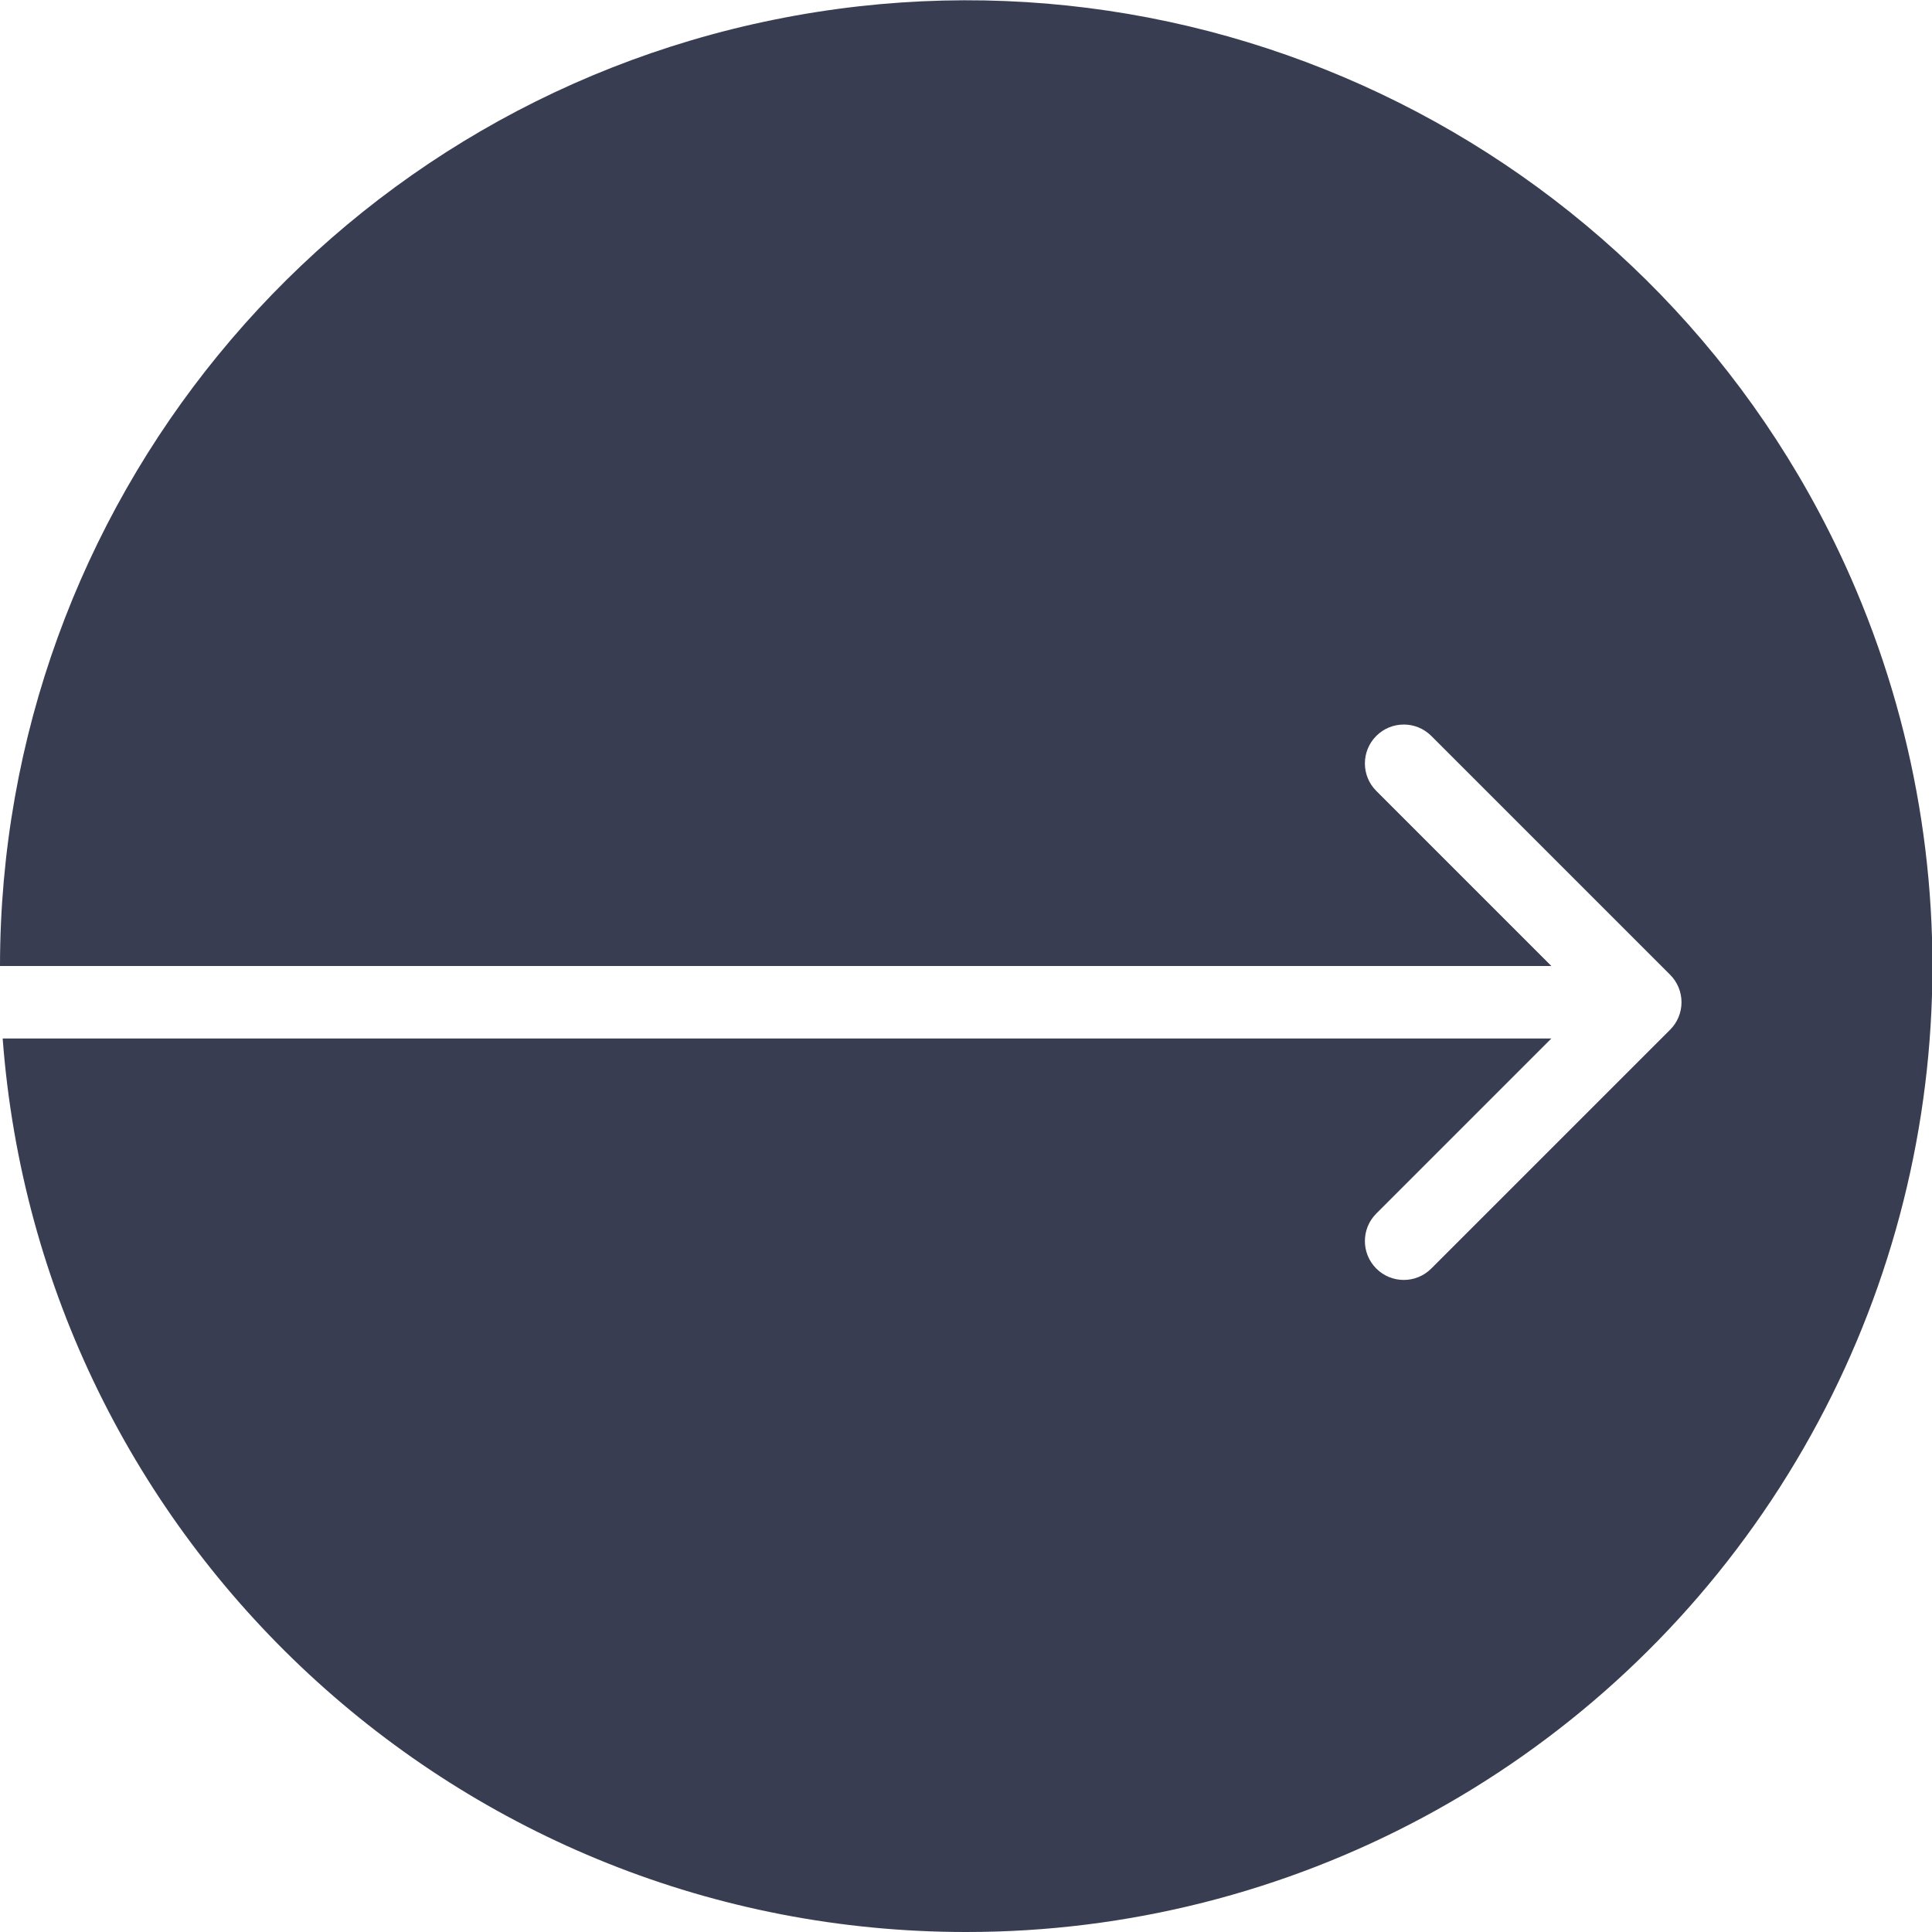
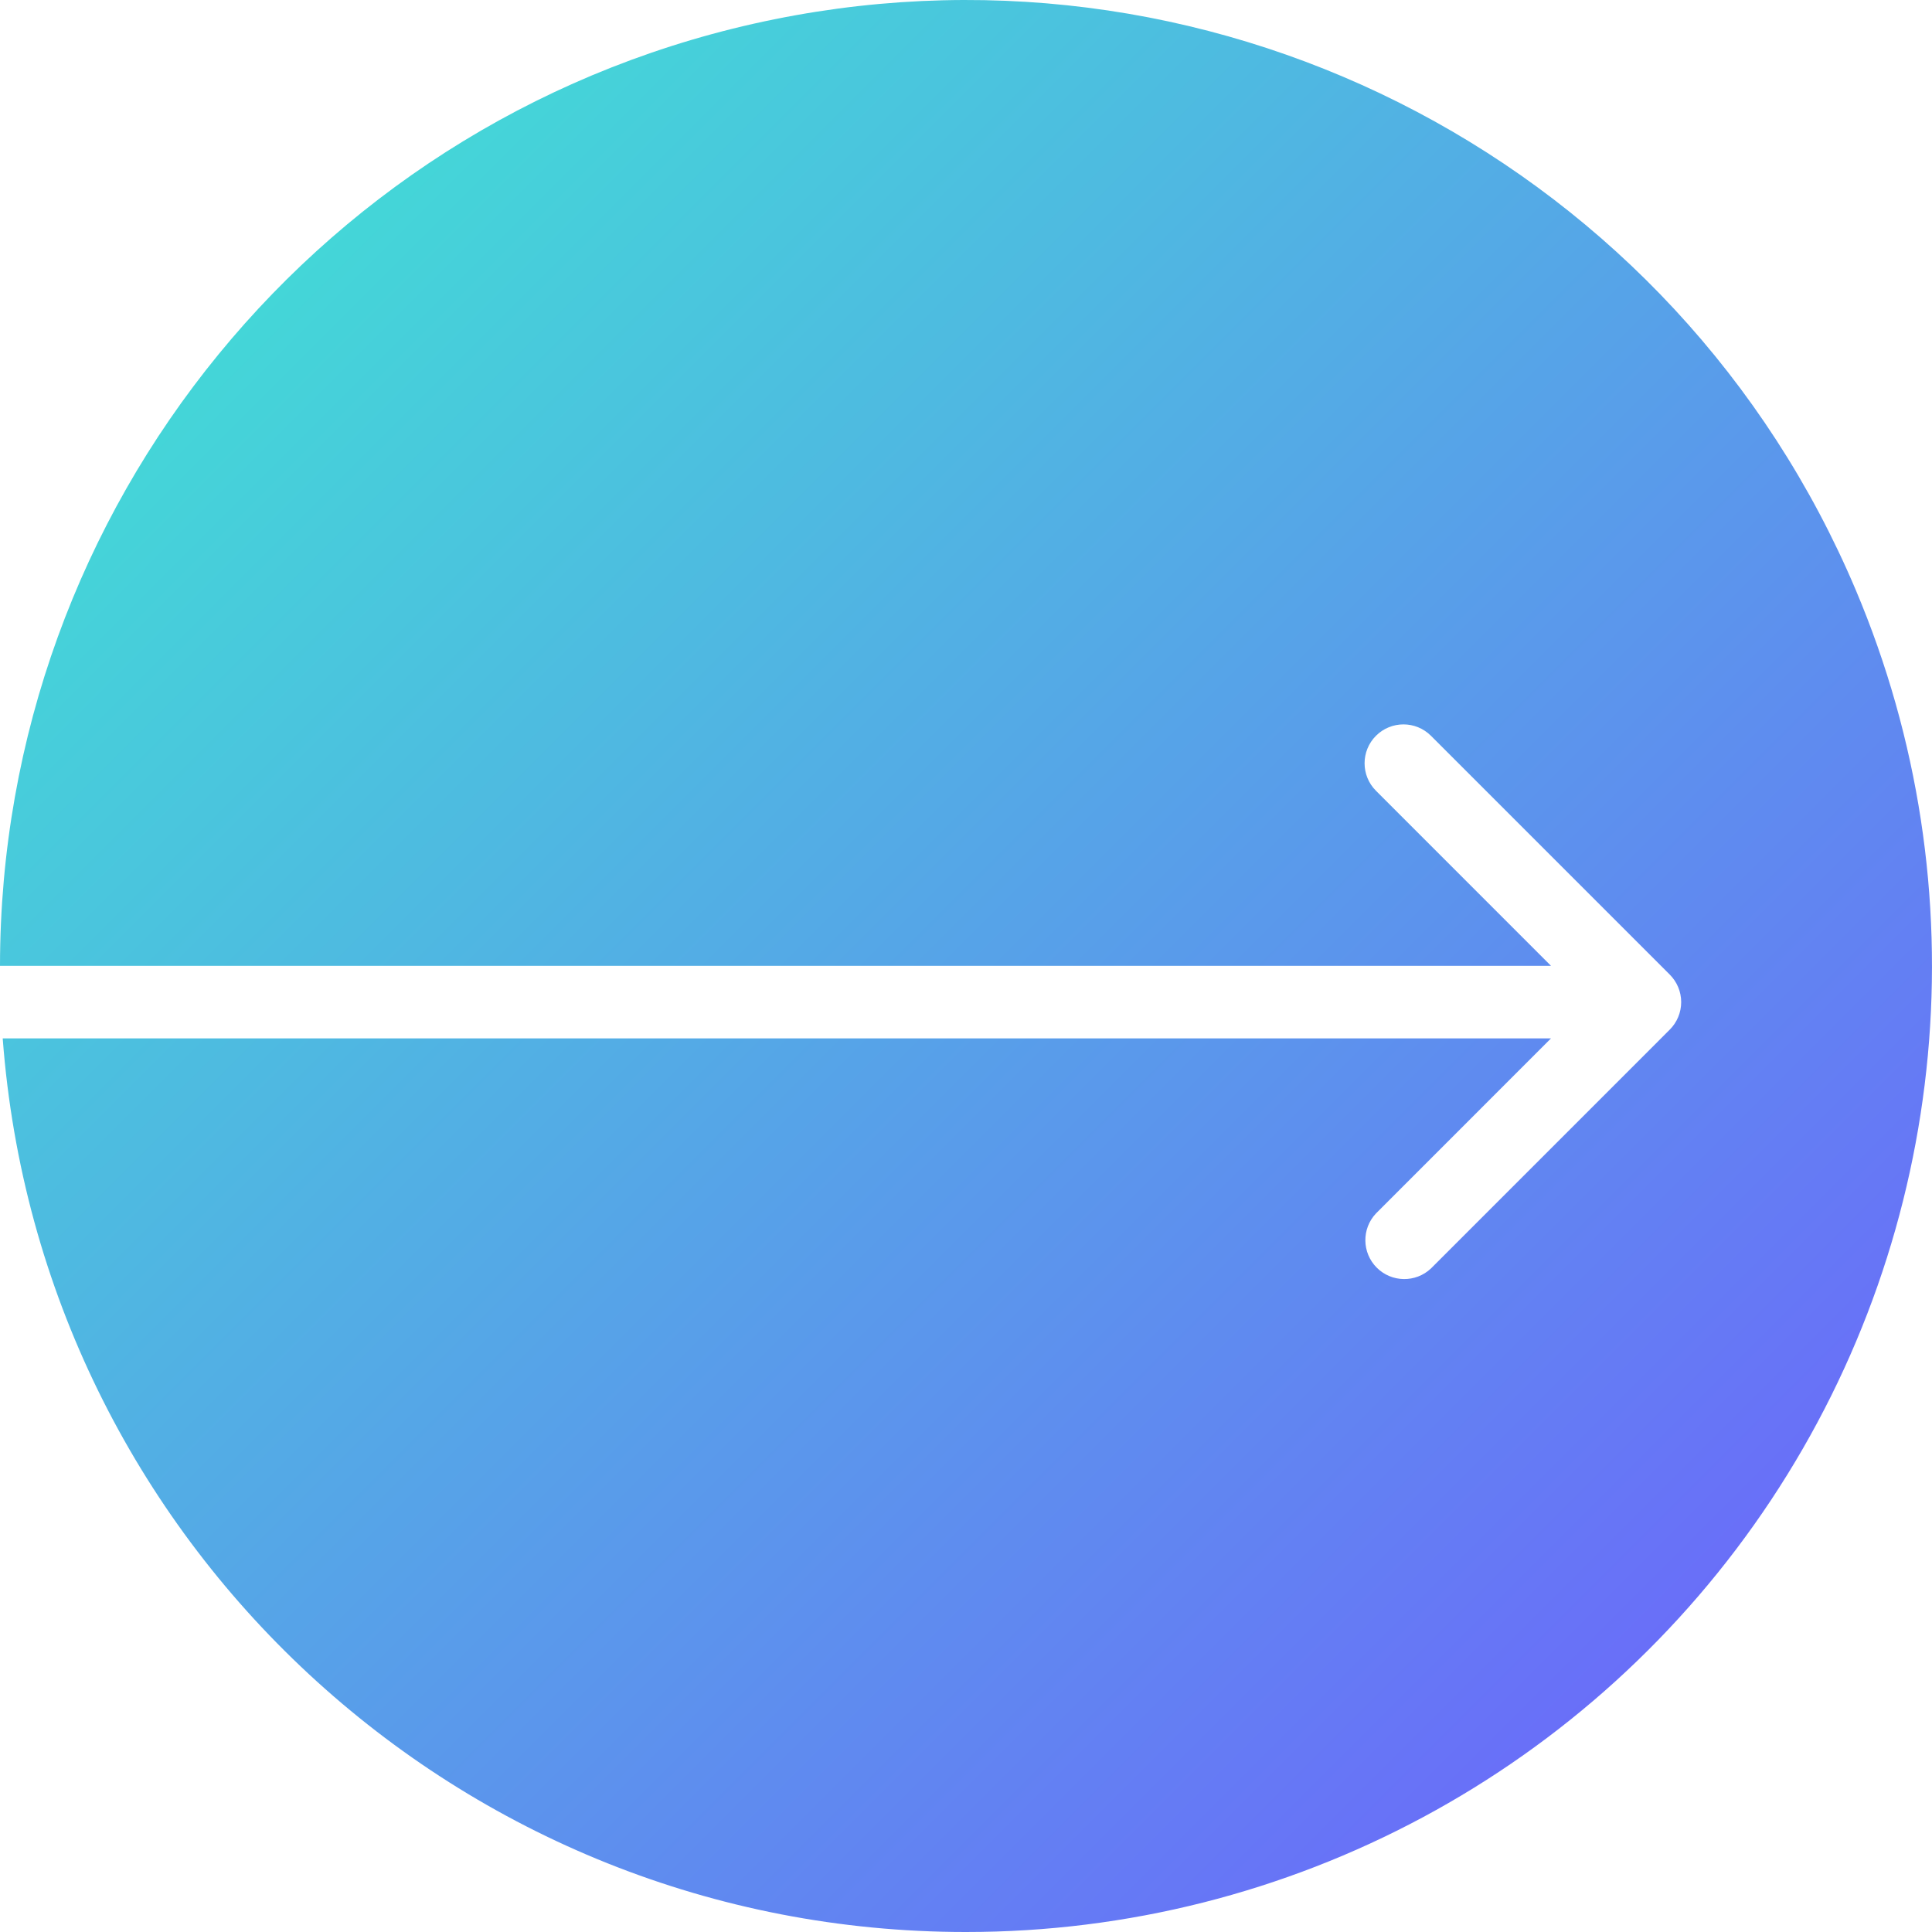
<svg xmlns="http://www.w3.org/2000/svg" width="50" height="50" viewBox="0 0 50 50">
-   <path fill="#383d51" d="M25 50A25 25 0 01.069 26.876h40.08l-4.531 4.531a1.006 1.006 0 001.423 1.423l6.181-6.18a1.006 1.006 0 000-1.424l-6.18-6.18a1.006 1.006 0 10-1.424 1.423L40.149 25H0a25.007 25.007 0 0148.036-9.731A24.993 24.993 0 0125 50z" />
+   <defs>
+     <linearGradient x1="0%" y1="0%" x2="100%" y2="100%" id="ga8iwj8gha">
+       <stop stop-color="#3CECD1" offset="0%" />
+       <stop stop-color="#7159FF" offset="100%" />
+     </linearGradient>
+   </defs>
+   <path d="M24.994 50C11.917 50 1.05 39.918.07 26.873H40.14l-4.53 4.531a1.007 1.007 0 0 0 1.423 1.424l6.18-6.181a1.006 1.006 0 0 0 0-1.425l-6.18-6.18a1.006 1.006 0 1 0-1.423 1.423l4.53 4.531H0C.008 13.104 8.386 2.862 20.037.5 31.69-1.86 43.391 4.312 48.025 15.264a25.004 25.004 0 0 1-2.19 23.556A24.985 24.985 0 0 1 24.996 50z" fill="url(#ga8iwj8gha)" fill-rule="nonzero" />
</svg>
